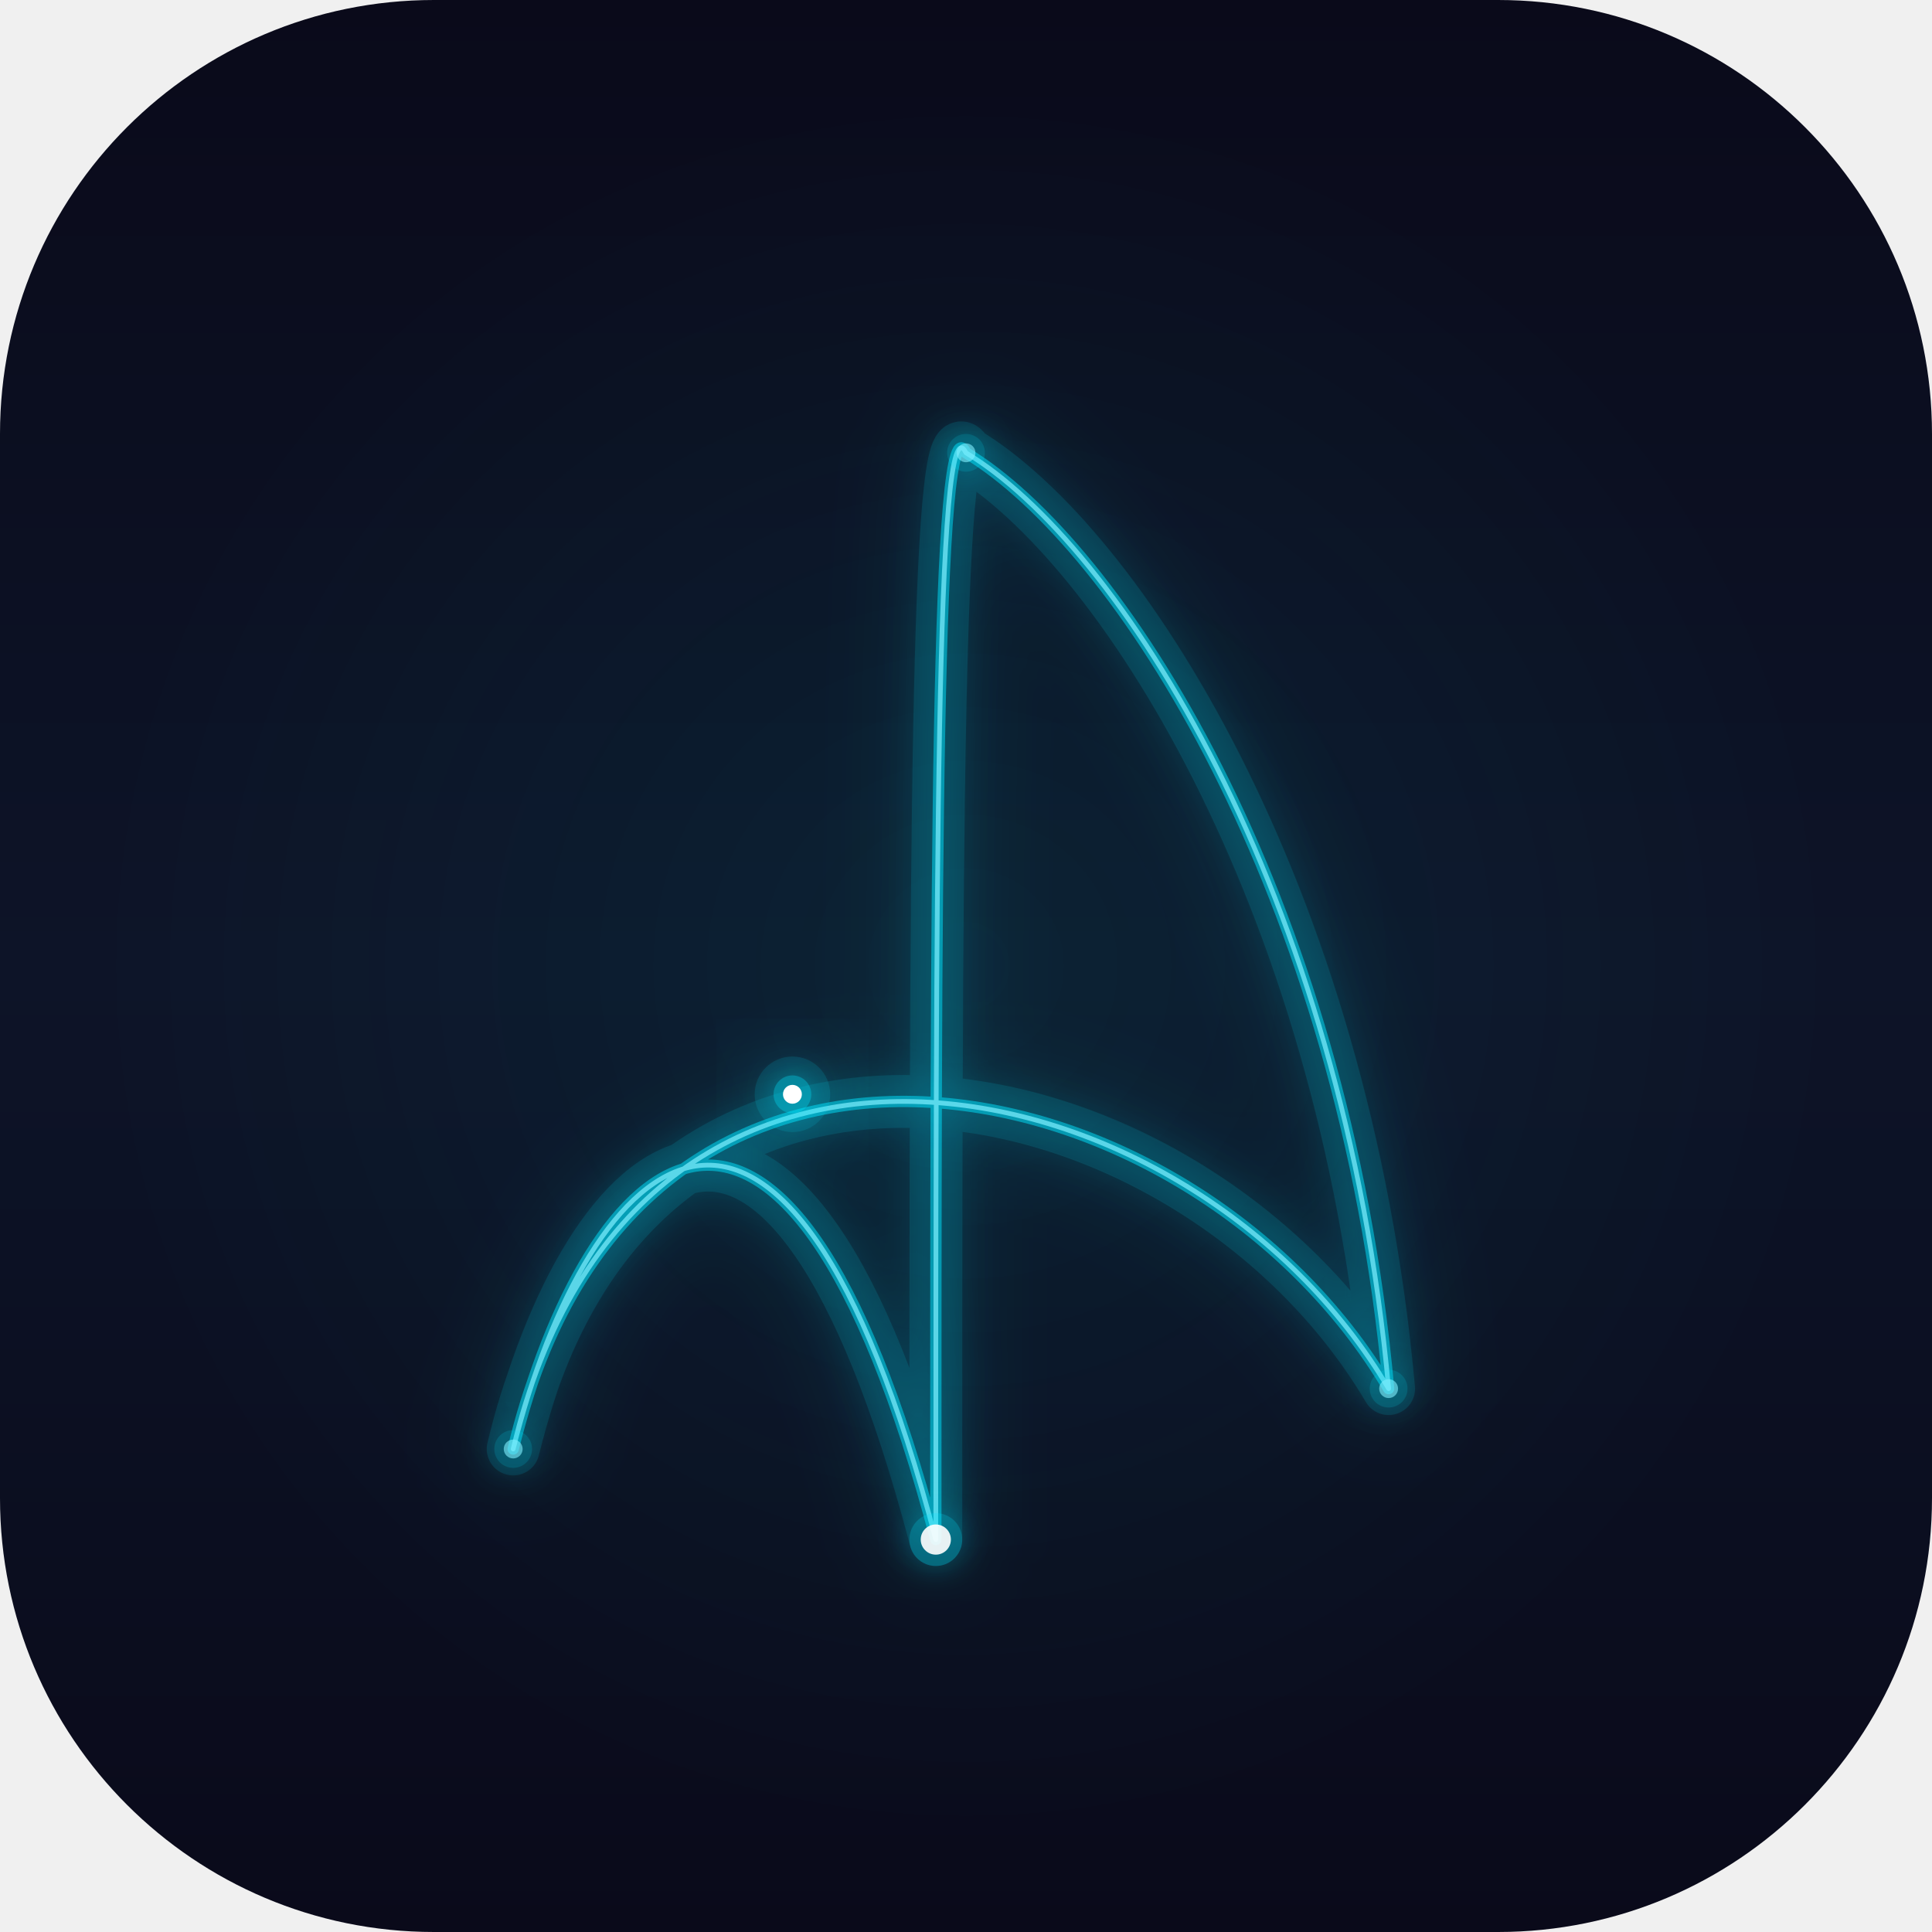
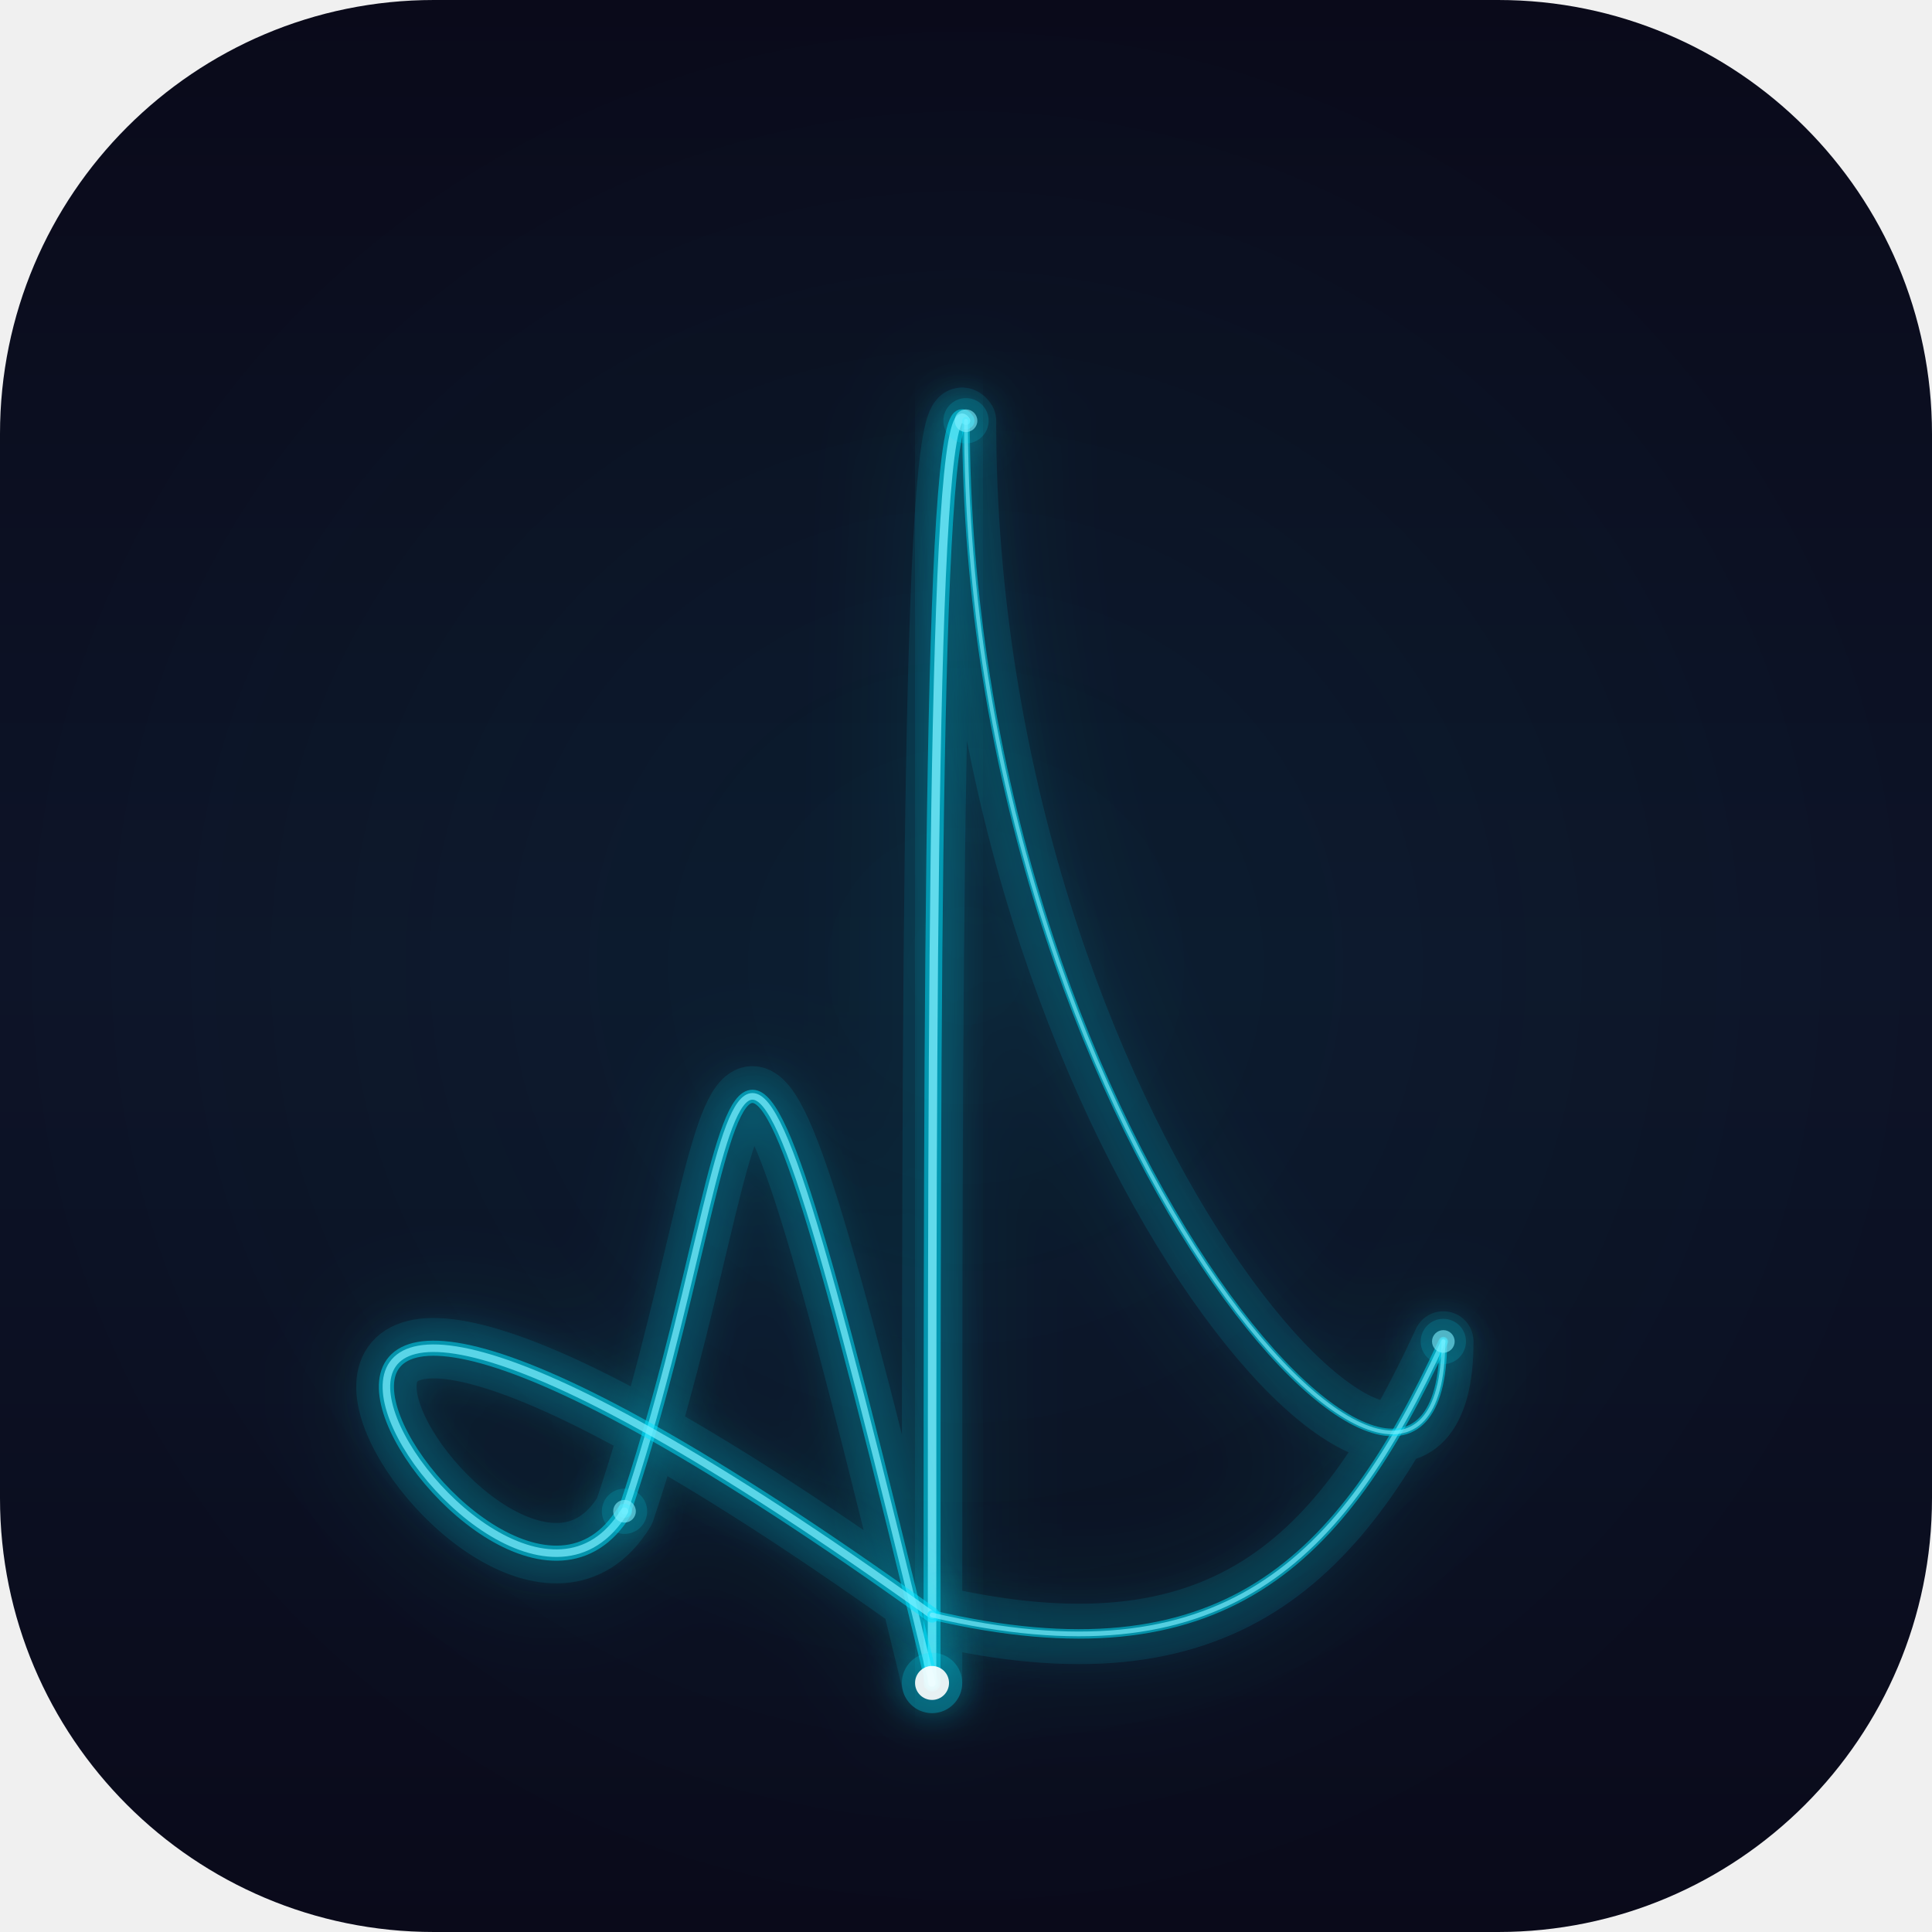
<svg xmlns="http://www.w3.org/2000/svg" viewBox="0 0 1024 1024" width="1024" height="1024">
  <defs>
    <filter id="glow" x="-50%" y="-50%" width="200%" height="200%">
      <feGaussianBlur stdDeviation="12" result="blur" />
      <feComposite in="SourceGraphic" in2="blur" operator="over" />
    </filter>
    <filter id="glowStrong" x="-50%" y="-50%" width="200%" height="200%">
-       <feGaussianBlur stdDeviation="24" result="blur" />
+       <feGaussianBlur stdDeviation="28" result="blur" />
      <feComposite in="SourceGraphic" in2="blur" operator="over" />
    </filter>
    <filter id="dotGlow" x="-100%" y="-100%" width="300%" height="300%">
-       <feGaussianBlur stdDeviation="8" result="blur" />
+       <feGaussianBlur stdDeviation="10" result="blur" />
      <feComposite in="SourceGraphic" in2="blur" operator="over" />
    </filter>
    <linearGradient id="bgGrad" x1="0" y1="0" x2="0" y2="1">
      <stop offset="0%" stop-color="#0a0a1a" />
      <stop offset="50%" stop-color="#0d1428" />
      <stop offset="100%" stop-color="#0a0a1a" />
    </linearGradient>
-     <radialGradient id="centerGlow" cx="0.5" cy="0.5" r="0.45">
-       <stop offset="0%" stop-color="#00cccc" stop-opacity="0.08" />
+     <radialGradient id="centerGlow" cx="0.5" cy="0.5" r="0.5">
+       <stop offset="0%" stop-color="#00cccc" stop-opacity="0.06" />
      <stop offset="100%" stop-color="#00cccc" stop-opacity="0" />
    </radialGradient>
  </defs>
  <rect width="1024" height="1024" rx="230" fill="url(#bgGrad)" />
  <rect width="1024" height="1024" rx="230" fill="url(#centerGlow)" />
-   <path d="M 496,816            C 416,512  312,608  272,768            C 336,496  632,560  736,736            C 712,472  592,288  512,240            C 496,208  496,472  496,816 Z" fill="none" stroke="#00e5ff" stroke-opacity="0.12" stroke-width="28" stroke-linecap="round" stroke-linejoin="round" filter="url(#glowStrong)" />
-   <path d="M 496,816            C 416,512  312,608  272,768            C 336,496  632,560  736,736            C 712,472  592,288  512,240            C 496,208  496,472  496,816 Z" fill="none" stroke="#00e5ff" stroke-opacity="0.5" stroke-width="6" stroke-linecap="round" stroke-linejoin="round" filter="url(#glow)" />
-   <path d="M 496,816            C 416,512  312,608  272,768            C 336,496  632,560  736,736            C 712,472  592,288  512,240            C 496,208  496,472  496,816 Z" fill="none" stroke="#80f0ff" stroke-opacity="0.7" stroke-width="2.5" stroke-linecap="round" stroke-linejoin="round" />
-   <circle cx="496" cy="816" r="14" fill="#00e5ff" opacity="0.3" filter="url(#dotGlow)" />
-   <circle cx="496" cy="816" r="8" fill="#ffffff" opacity="0.9" />
-   <circle cx="272" cy="768" r="10" fill="#00e5ff" opacity="0.2" filter="url(#dotGlow)" />
-   <circle cx="272" cy="768" r="5" fill="#80f0ff" opacity="0.6" />
-   <circle cx="736" cy="736" r="10" fill="#00e5ff" opacity="0.2" filter="url(#dotGlow)" />
-   <circle cx="736" cy="736" r="5" fill="#80f0ff" opacity="0.6" />
-   <circle cx="512" cy="240" r="10" fill="#00e5ff" opacity="0.2" filter="url(#dotGlow)" />
-   <circle cx="512" cy="240" r="5" fill="#80f0ff" opacity="0.6" />
-   <circle cx="420" cy="580" r="20" fill="#00e5ff" opacity="0.15" filter="url(#glowStrong)" />
-   <circle cx="420" cy="580" r="10" fill="#00e5ff" opacity="0.4" filter="url(#dotGlow)" />
-   <circle cx="420" cy="580" r="5" fill="#ffffff" />
+   <path d="M 494,892 C 376,404 404,584 331,801 C 259,919 15,512 494,856 C 648,892 711,828 765,711 C 765,874 512,602 512,223 C 494,196 494,512 494,892 Z" fill="none" stroke="#00e5ff" stroke-opacity="0.10" stroke-width="32" stroke-linecap="round" stroke-linejoin="round" filter="url(#glowStrong)" />
+   <path d="M 512,223 C 494,196 494,512 494,892" fill="none" stroke="#00e5ff" stroke-opacity="0.5" stroke-width="9" stroke-linecap="round" filter="url(#glow)" />
+   <path d="M 512,223 C 494,196 494,512 494,892" fill="none" stroke="#80f0ff" stroke-opacity="0.75" stroke-width="4.5" stroke-linecap="round" />
+   <path d="M 494,892 C 376,404 404,584 331,801" fill="none" stroke="#00e5ff" stroke-opacity="0.5" stroke-width="7" stroke-linecap="round" filter="url(#glow)" />
+   <path d="M 494,892 C 376,404 404,584 331,801" fill="none" stroke="#80f0ff" stroke-opacity="0.7" stroke-width="3.5" stroke-linecap="round" />
+   <path d="M 331,801 C 259,919 15,512 494,856" fill="none" stroke="#00e5ff" stroke-opacity="0.5" stroke-width="8" stroke-linecap="round" filter="url(#glow)" />
+   <path d="M 331,801 C 259,919 15,512 494,856" fill="none" stroke="#80f0ff" stroke-opacity="0.7" stroke-width="4" stroke-linecap="round" />
+   <path d="M 494,856 C 648,892 711,828 765,711" fill="none" stroke="#00e5ff" stroke-opacity="0.5" stroke-width="5" stroke-linecap="round" filter="url(#glow)" />
+   <path d="M 494,856 C 648,892 711,828 765,711" fill="none" stroke="#80f0ff" stroke-opacity="0.65" stroke-width="2.5" stroke-linecap="round" />
+   <path d="M 765,711 C 765,874 512,602 512,223" fill="none" stroke="#00e5ff" stroke-opacity="0.5" stroke-width="4" stroke-linecap="round" filter="url(#glow)" />
+   <path d="M 765,711 C 765,874 512,602 512,223" fill="none" stroke="#80f0ff" stroke-opacity="0.6" stroke-width="2" stroke-linecap="round" />
+   <circle cx="494" cy="892" r="16" fill="#00e5ff" opacity="0.3" filter="url(#dotGlow)" />
+   <circle cx="494" cy="892" r="9" fill="#ffffff" opacity="0.9" />
+   <circle cx="331" cy="801" r="12" fill="#00e5ff" opacity="0.2" filter="url(#dotGlow)" />
+   <circle cx="331" cy="801" r="6" fill="#80f0ff" opacity="0.6" />
+   <circle cx="765" cy="711" r="12" fill="#00e5ff" opacity="0.2" filter="url(#dotGlow)" />
+   <circle cx="765" cy="711" r="6" fill="#80f0ff" opacity="0.6" />
+   <circle cx="512" cy="223" r="12" fill="#00e5ff" opacity="0.2" filter="url(#dotGlow)" />
+   <circle cx="512" cy="223" r="6" fill="#80f0ff" opacity="0.6" />
</svg>
